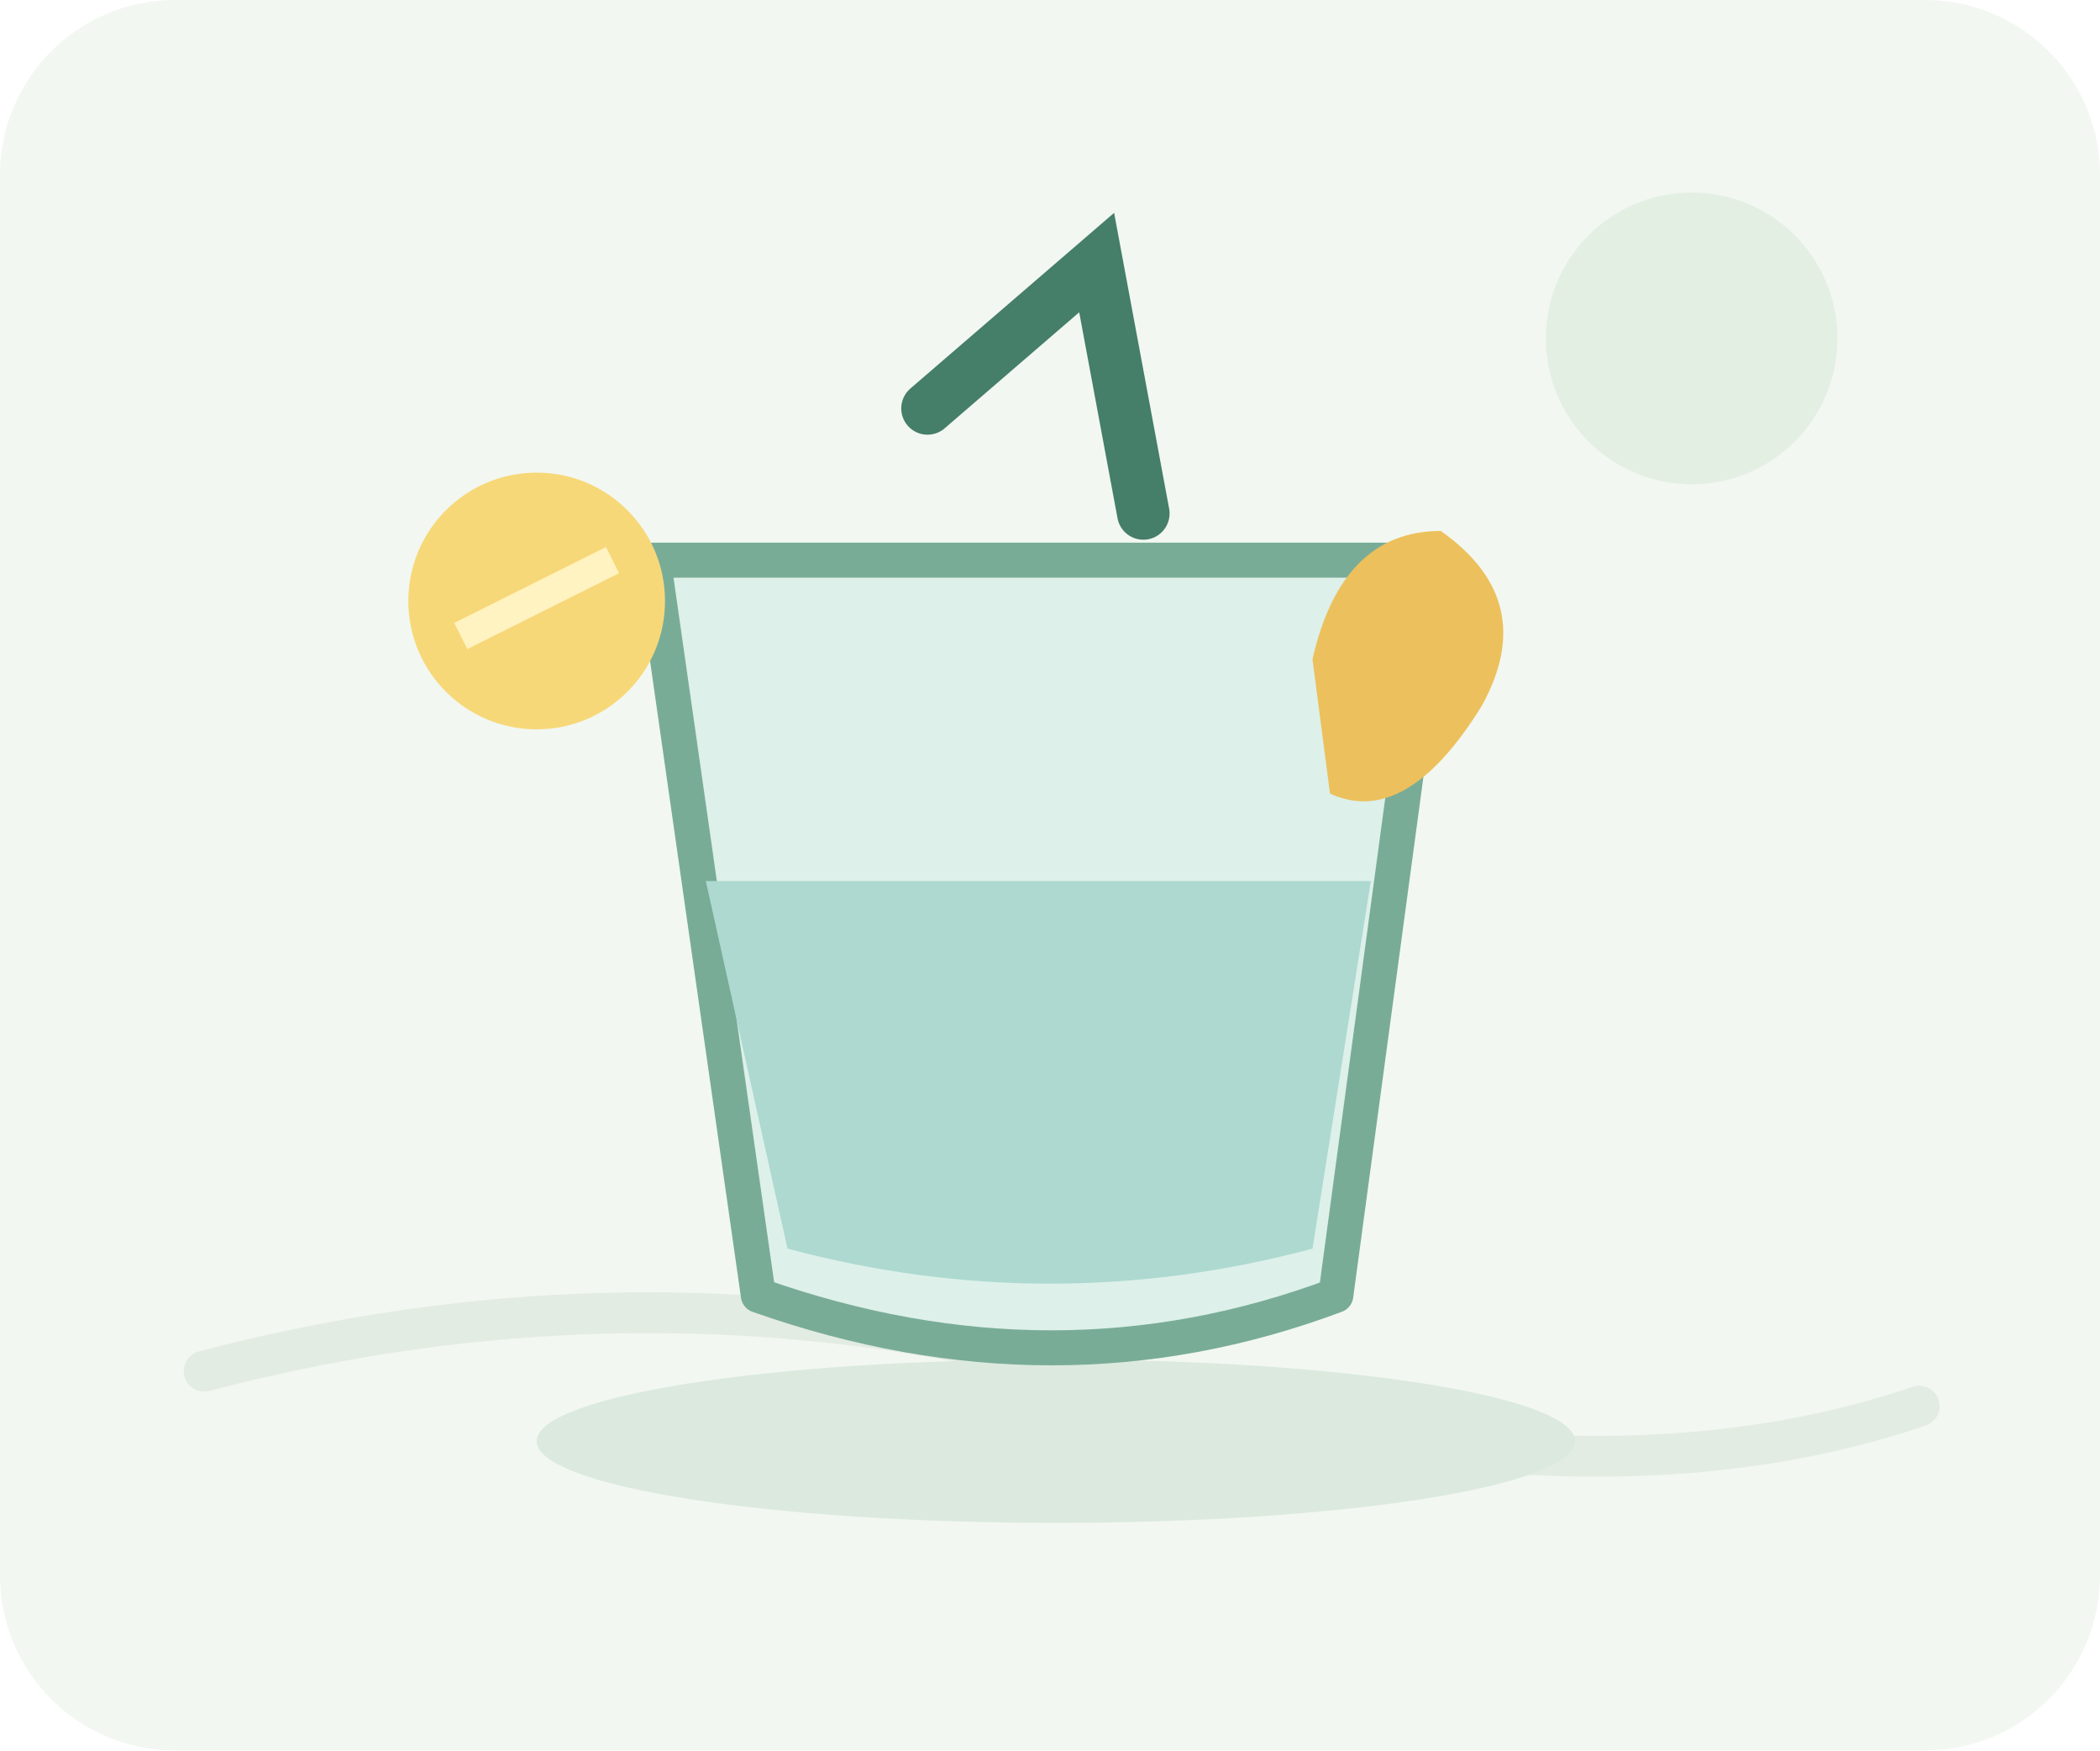
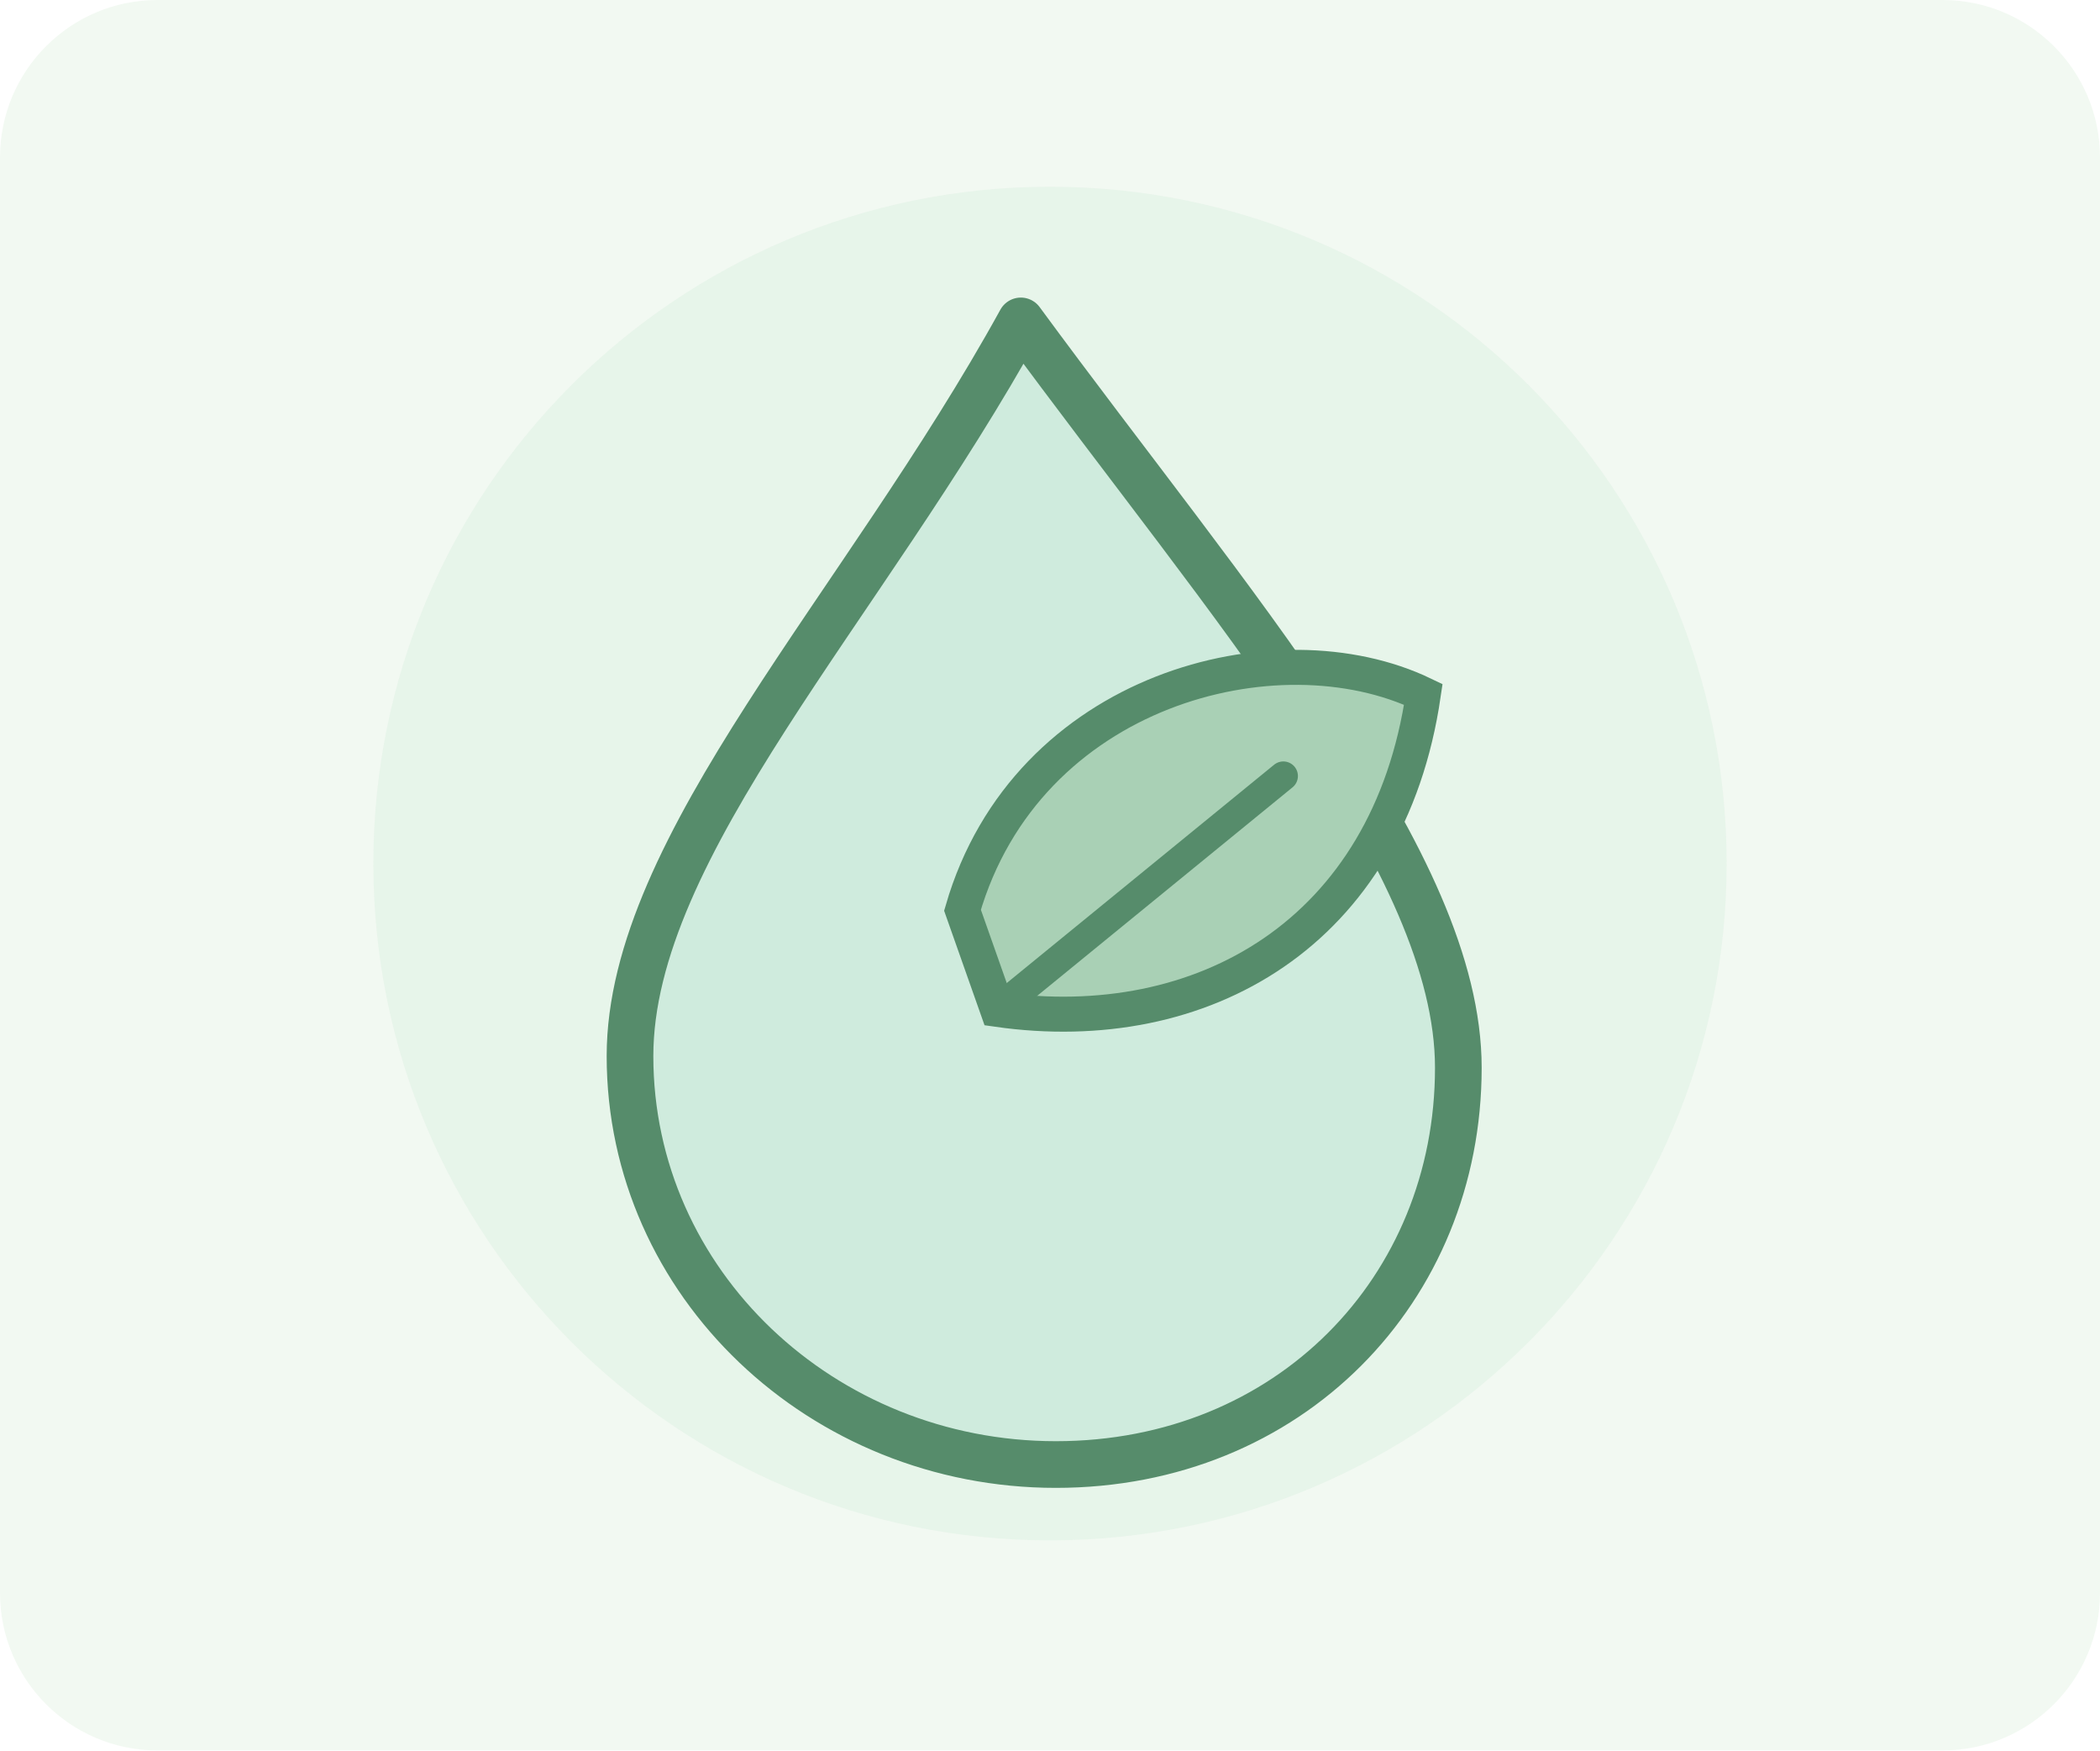
- <svg xmlns="http://www.w3.org/2000/svg" viewBox="0 0 360 300" role="img">
-   <rect width="360" height="300" rx="30" fill="#F2F7F1" />
-   <circle cx="290" cy="58" r="25" fill="#E4EFE4" />
-   <path d="M35 235Q115 214 194 237T329 241" fill="none" stroke="#E3ECE2" stroke-width="7" stroke-linecap="round" />
-   <ellipse cx="181" cy="247" rx="89" ry="14" fill="#DCE9DE" />
-   <path d="M112 96H246L229 222Q181 240 130 222Z" fill="#DDF0E9" stroke="#79AC97" stroke-width="6" stroke-linejoin="round" />
-   <path d="M121 151H235L225 214Q180 226 135 214Z" fill="#ADD9D0" />
-   <path d="M159 70L188 45L196 88" fill="none" stroke="#457E69" stroke-width="9" stroke-linecap="round" />
-   <path d="M225 113Q230 91 247 91Q264 103 254 121Q241 142 228 136Z" fill="#ECC05C" />
-   <circle cx="92" cy="103" r="22" fill="#F7D879" />
-   <path d="M79 109L105 96" stroke="#FFF3C2" stroke-width="5" />
+ <svg xmlns="http://www.w3.org/2000/svg" viewBox="0 0 360 300" role="img" aria-label="ناشتا - قطره آب و برگ">
+   <rect width="360" height="300" rx="27" fill="#F2F9F2" />
+   <circle cx="180" cy="148" r="116" fill="#E2F2E6" opacity=".65" />
+   <path d="M175 55C148 104 108 145 108 181C108 220 141 251 181 251C221 251 250 221 250 183C250 148 211 104 175 55Z" fill="#CFEBDD" stroke="#568C6B" stroke-width="8" stroke-linejoin="round" />
+   <path d="M165 156C176 118 219 107 244 119C238 160 206 178 171 173Z" fill="#A9D0B5" stroke="#568C6B" stroke-width="6" />
+   <path d="M171 173L220 133" stroke="#568C6B" stroke-width="5" fill="none" stroke-linecap="round" />
</svg>
